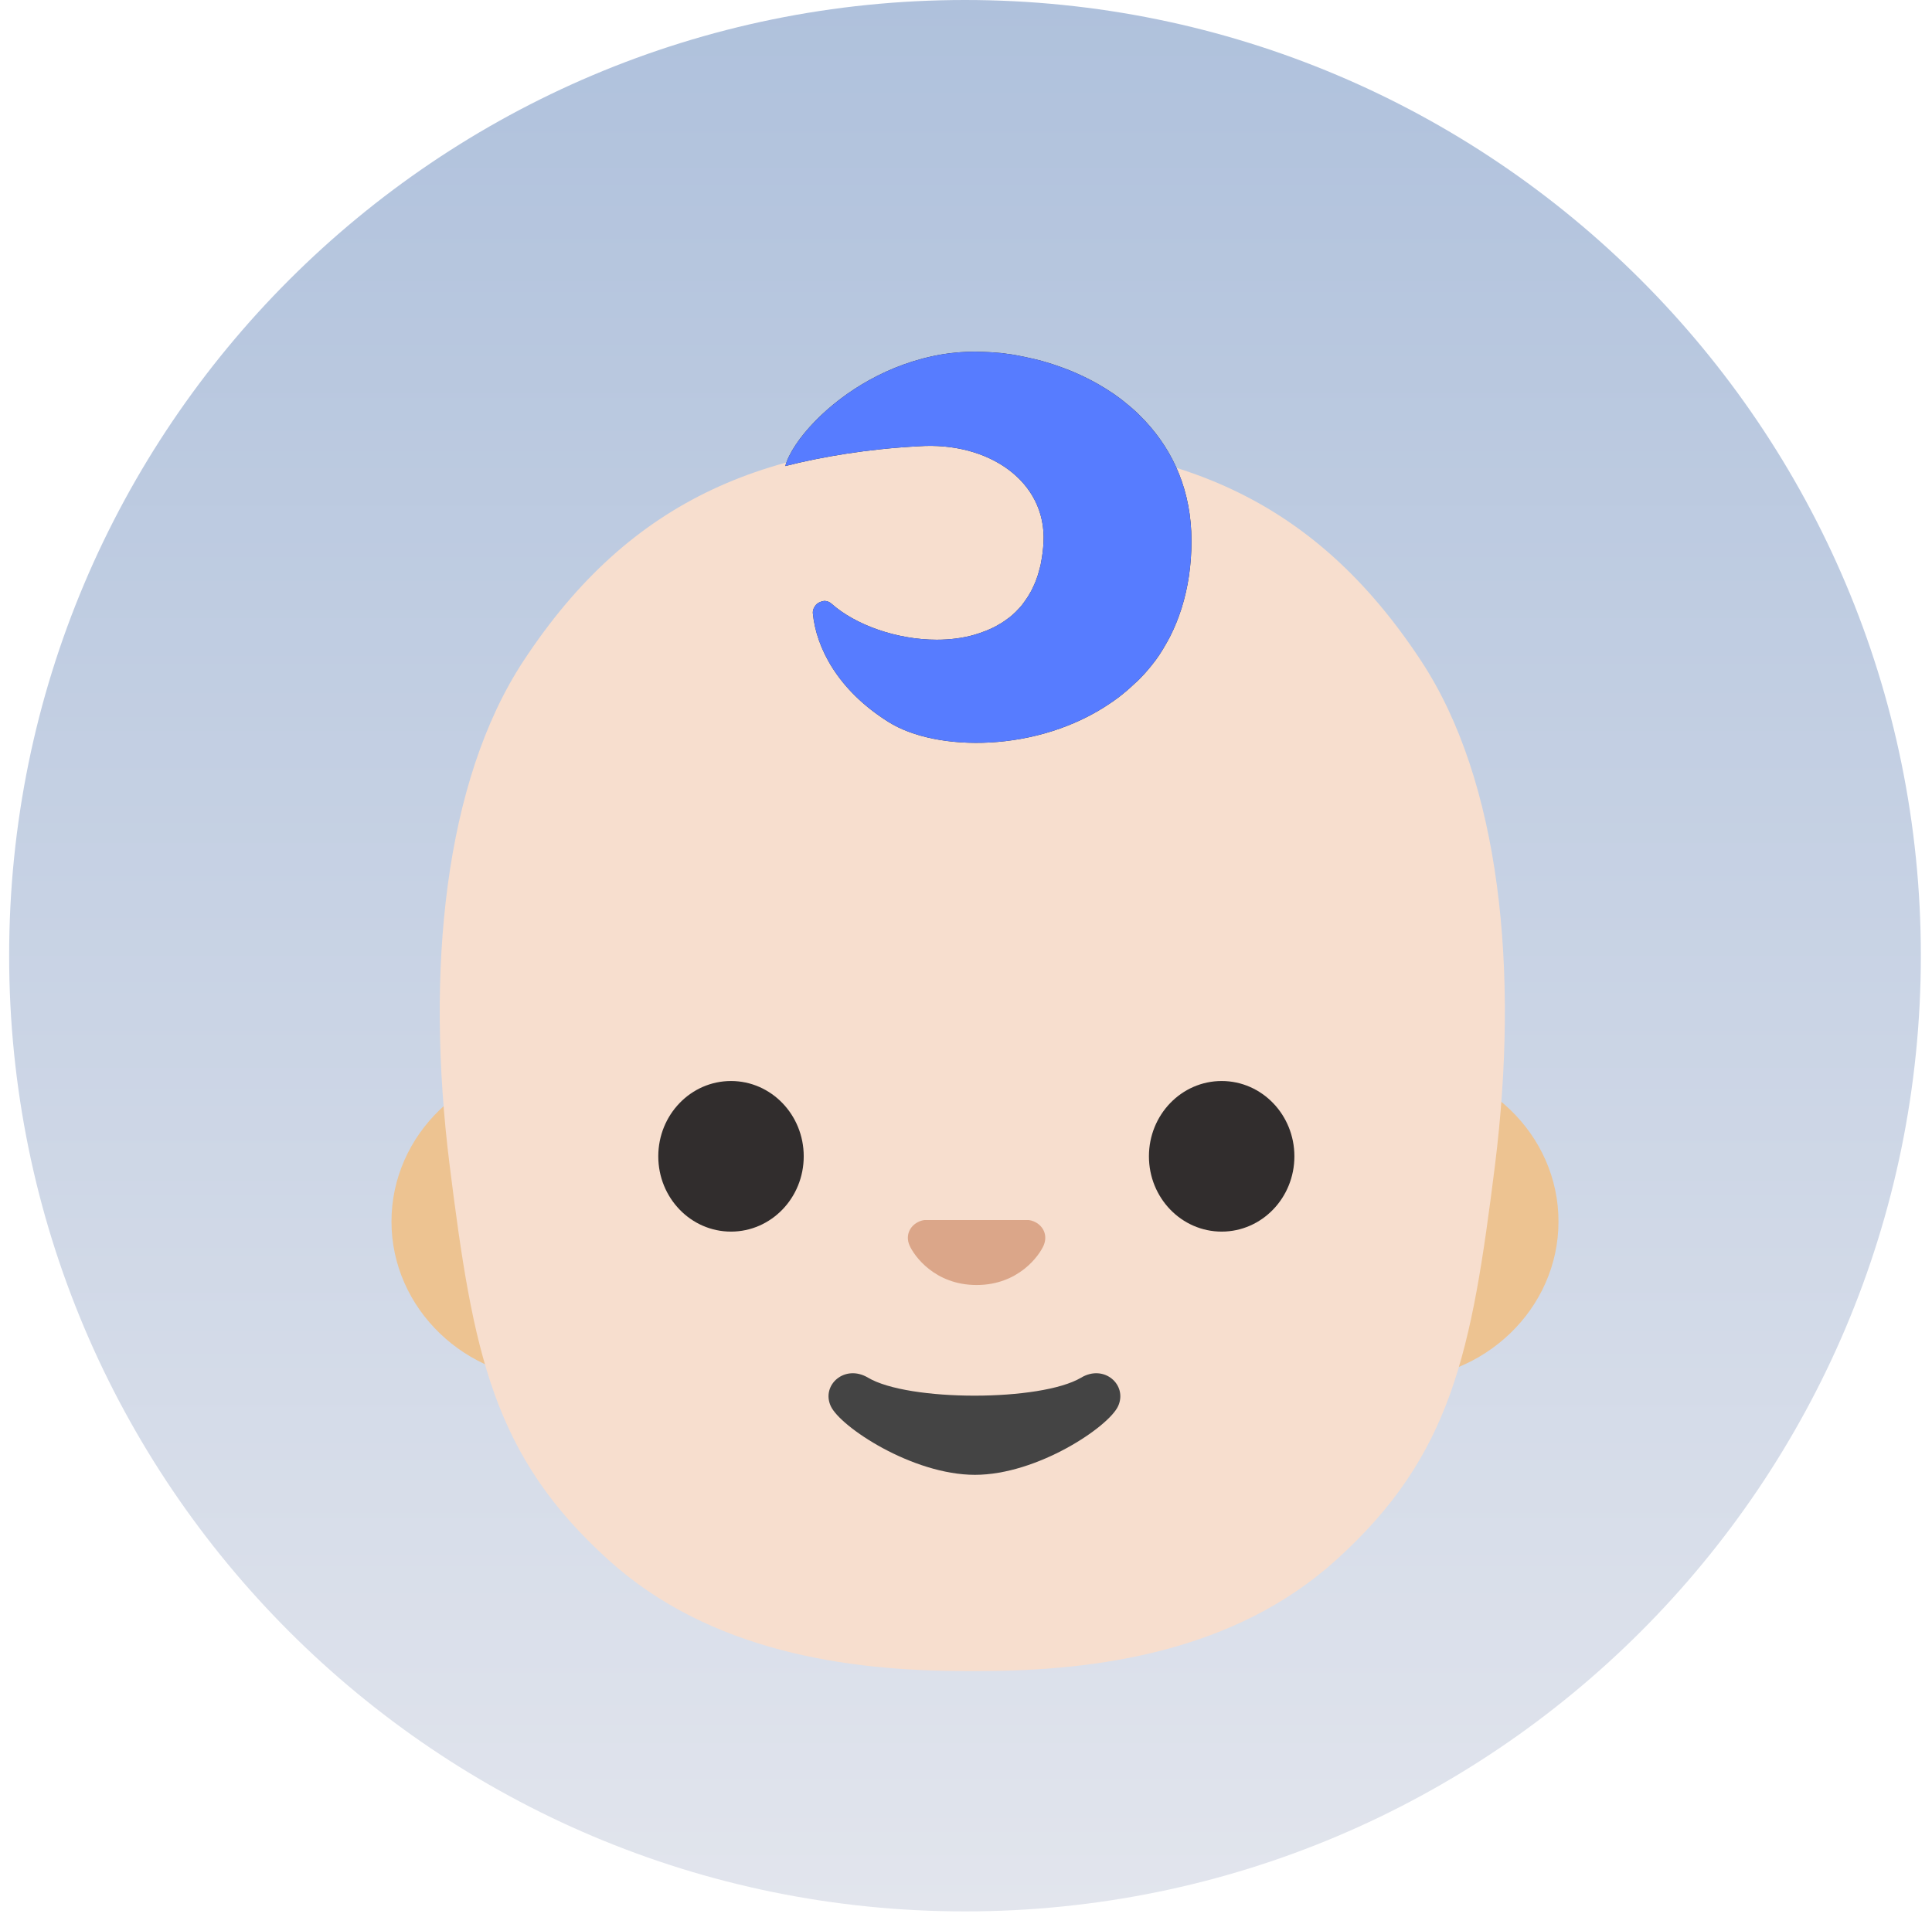
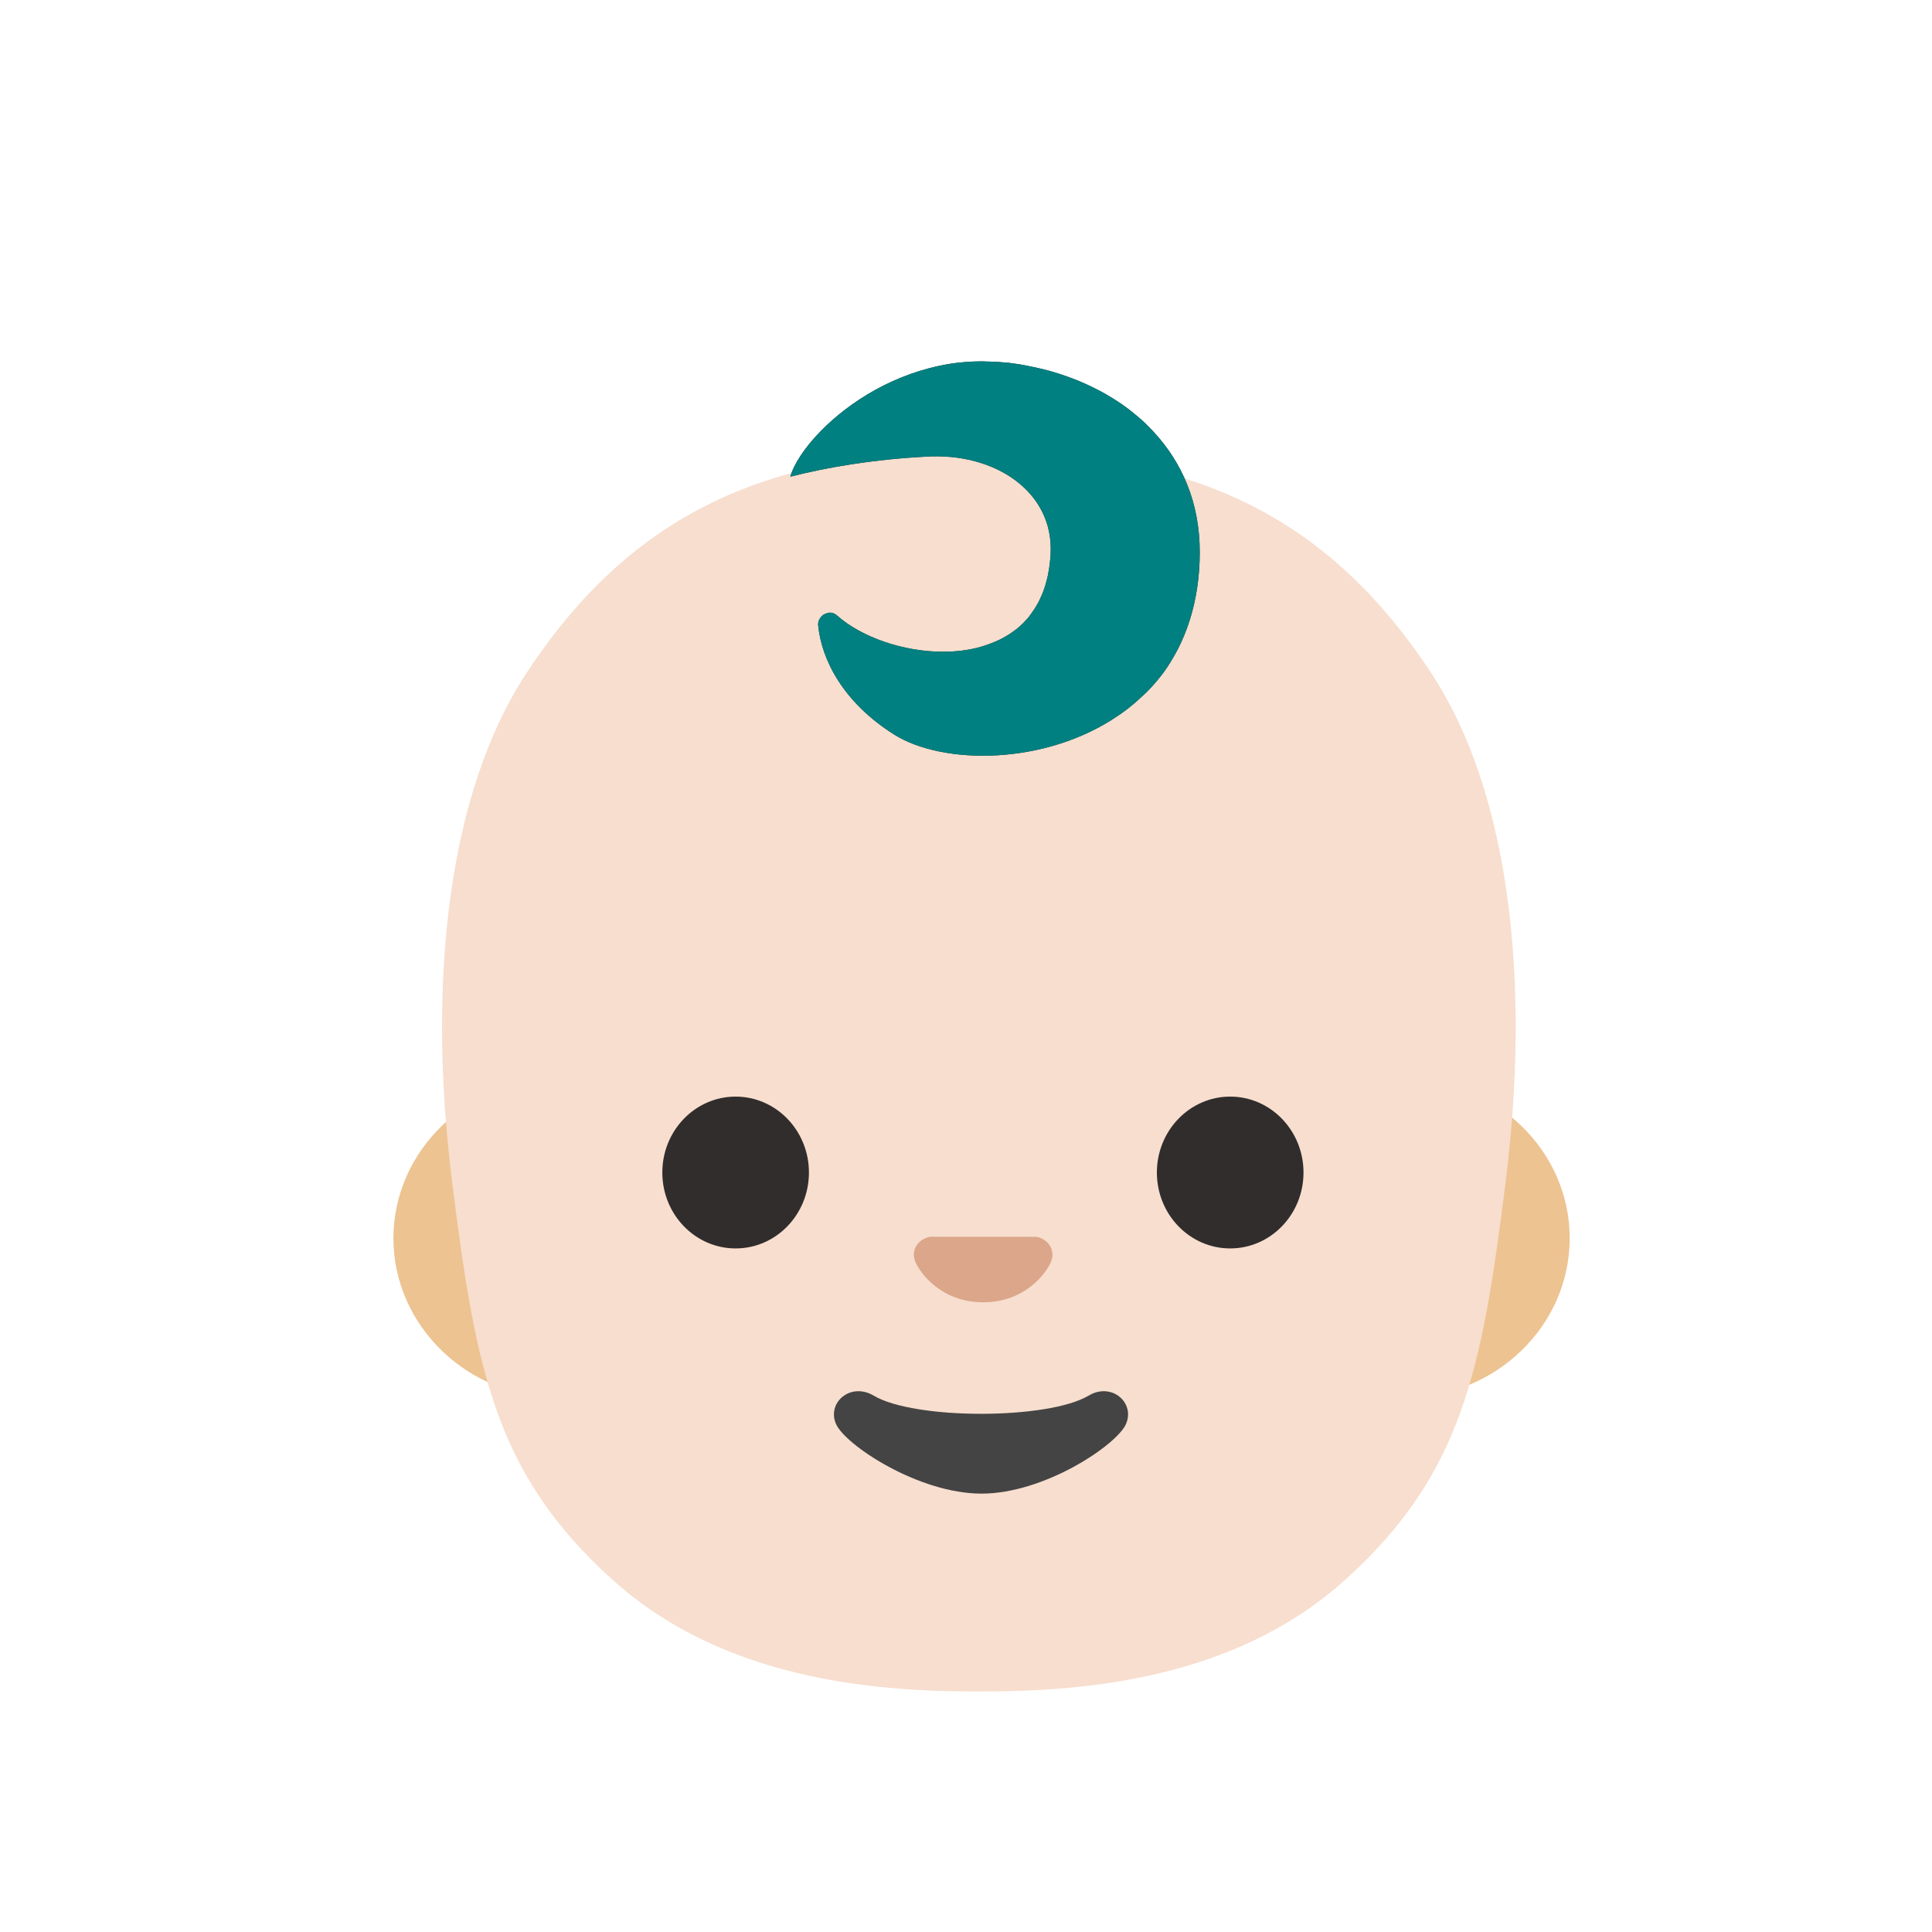
- <svg xmlns="http://www.w3.org/2000/svg" width="127" height="126" viewBox="0 0 127 126" fill="none">
-   <circle cx="63.434" cy="62.833" r="62.833" fill="url(#paint0_linear_4741_2342)" />
-   <path d="M91.646 69.91H36.535C30.596 69.91 25.734 74.588 25.734 80.313C25.734 86.03 30.596 90.715 36.535 90.715H91.646C97.585 90.715 102.447 86.038 102.447 80.313C102.454 74.588 97.592 69.91 91.646 69.91Z" fill="#EDC391" />
-   <path d="M93.425 43.463C86.335 32.677 77.195 28.988 63.915 28.988C50.635 28.988 41.494 32.67 34.404 43.463C29.211 51.372 27.956 63.803 29.557 76.611C31.099 88.924 32.376 95.682 40.019 102.58C46.659 108.57 55.674 109.862 63.406 109.862H64.424C72.156 109.862 81.178 108.57 87.811 102.58C95.454 95.682 96.73 88.924 98.272 76.611C99.873 63.803 98.619 51.364 93.425 43.463Z" fill="#F7DECE" />
-   <path d="M74.905 44.642C75.008 44.531 75.111 44.428 75.215 44.317C75.288 44.236 75.362 44.147 75.436 44.066C75.606 43.867 75.768 43.668 75.923 43.461L75.989 43.373C76.137 43.173 76.27 42.967 76.403 42.753C76.439 42.694 76.476 42.627 76.513 42.568C76.638 42.355 76.764 42.141 76.882 41.912C76.904 41.875 76.919 41.845 76.934 41.809C77.214 41.255 77.457 40.658 77.657 40.031L77.679 39.964C78.085 38.658 78.321 37.205 78.321 35.567C78.321 32.291 77.14 29.702 75.34 27.747C75.318 27.725 75.303 27.71 75.288 27.688C75.148 27.54 75.001 27.393 74.853 27.245L74.765 27.157C74.593 26.993 74.416 26.836 74.233 26.684C74.086 26.559 73.938 26.441 73.791 26.323C73.754 26.294 73.717 26.271 73.688 26.242L73.201 25.888C73.171 25.873 73.149 25.851 73.119 25.836C72.529 25.438 71.917 25.084 71.282 24.781C71.26 24.766 71.231 24.759 71.209 24.744C71.024 24.656 70.84 24.575 70.655 24.493L70.486 24.42C70.323 24.353 70.161 24.287 69.999 24.228C69.94 24.206 69.873 24.183 69.814 24.161C69.659 24.102 69.504 24.051 69.357 23.999L69.158 23.933C69.003 23.881 68.855 23.837 68.7 23.793C68.634 23.77 68.567 23.756 68.494 23.733C68.339 23.689 68.184 23.652 68.029 23.615L67.837 23.571C67.667 23.534 67.498 23.497 67.335 23.46C67.284 23.453 67.232 23.438 67.18 23.431C66.745 23.335 66.31 23.269 65.875 23.217C65.816 23.21 65.757 23.21 65.698 23.202C65.543 23.188 65.395 23.173 65.24 23.165C65.152 23.158 65.07 23.158 64.982 23.151C64.856 23.143 64.739 23.136 64.62 23.136C64.525 23.136 64.429 23.128 64.325 23.128C64.259 23.128 64.192 23.121 64.133 23.121H64.06C63.742 23.121 63.425 23.136 63.115 23.158C63.056 23.165 62.997 23.165 62.938 23.173C62.621 23.202 62.311 23.232 62.016 23.283C58.394 23.874 55.465 25.777 53.635 27.636C52.536 28.75 51.835 29.849 51.621 30.639H51.629C53.974 30.041 57.007 29.517 60.386 29.34C64.96 29.023 68.781 31.628 68.597 35.626C68.575 36.106 68.516 36.556 68.435 36.976L68.412 37.102C68.376 37.264 68.331 37.426 68.287 37.581C68.265 37.655 68.243 37.729 68.228 37.795C68.184 37.928 68.139 38.061 68.088 38.194C68.058 38.275 68.022 38.356 67.985 38.437C67.933 38.555 67.881 38.666 67.83 38.769C67.785 38.858 67.741 38.939 67.689 39.02C67.638 39.116 67.579 39.212 67.52 39.3C67.461 39.389 67.394 39.477 67.335 39.566C67.284 39.639 67.232 39.713 67.173 39.787C67.077 39.905 66.974 40.016 66.871 40.119C66.841 40.149 66.812 40.185 66.782 40.215C66.642 40.355 66.494 40.481 66.339 40.606C66.31 40.628 66.273 40.65 66.243 40.672C66.118 40.77 65.987 40.861 65.853 40.945C65.808 40.968 65.771 40.997 65.727 41.019C65.594 41.1 65.462 41.174 65.329 41.24C65.284 41.263 65.248 41.285 65.203 41.3C65.063 41.366 64.915 41.432 64.761 41.491C64.731 41.506 64.694 41.521 64.657 41.528C64.488 41.595 64.318 41.654 64.141 41.705C64.126 41.713 64.111 41.713 64.097 41.72C63.3 41.956 62.444 42.059 61.574 42.059C58.947 42.059 56.225 41.086 54.661 39.691C54.531 39.574 54.363 39.508 54.188 39.507C54.152 39.507 54.115 39.522 54.085 39.529C54.056 39.536 54.019 39.536 53.989 39.551C53.945 39.566 53.901 39.581 53.856 39.603C53.783 39.639 53.724 39.684 53.665 39.736C53.65 39.75 53.643 39.765 53.628 39.78C53.576 39.839 53.532 39.913 53.495 39.986C53.488 40.001 53.488 40.008 53.48 40.023C53.443 40.119 53.421 40.23 53.436 40.348C53.657 42.576 55.059 45.365 58.394 47.46C61.566 49.459 68.243 49.481 72.994 46.228L73.127 46.139C73.267 46.036 73.415 45.933 73.555 45.829C73.614 45.785 73.68 45.733 73.739 45.682C73.946 45.52 74.145 45.35 74.337 45.173L74.624 44.907C74.728 44.826 74.816 44.73 74.905 44.642Z" fill="#312D2D" />
-   <path d="M74.905 44.642C75.008 44.531 75.111 44.428 75.215 44.317C75.288 44.236 75.362 44.147 75.436 44.066C75.606 43.867 75.768 43.668 75.923 43.461L75.989 43.373C76.137 43.173 76.27 42.967 76.403 42.753C76.439 42.694 76.476 42.627 76.513 42.568C76.638 42.355 76.764 42.141 76.882 41.912C76.904 41.875 76.919 41.845 76.934 41.809C77.214 41.255 77.457 40.658 77.657 40.031L77.679 39.964C78.085 38.658 78.321 37.205 78.321 35.567C78.321 32.291 77.14 29.702 75.34 27.747C75.318 27.725 75.303 27.71 75.288 27.688C75.148 27.54 75.001 27.393 74.853 27.245L74.765 27.157C74.593 26.993 74.416 26.836 74.233 26.684C74.086 26.559 73.938 26.441 73.791 26.323C73.754 26.294 73.717 26.271 73.688 26.242L73.201 25.888C73.171 25.873 73.149 25.851 73.119 25.836C72.529 25.438 71.917 25.084 71.282 24.781C71.26 24.766 71.231 24.759 71.209 24.744C71.024 24.656 70.84 24.575 70.655 24.493L70.486 24.42C70.323 24.353 70.161 24.287 69.999 24.228C69.94 24.206 69.873 24.183 69.814 24.161C69.659 24.102 69.504 24.051 69.357 23.999L69.158 23.933C69.003 23.881 68.855 23.837 68.7 23.793C68.634 23.77 68.567 23.756 68.494 23.733C68.339 23.689 68.184 23.652 68.029 23.615L67.837 23.571C67.667 23.534 67.498 23.497 67.335 23.46C67.284 23.453 67.232 23.438 67.18 23.431C66.745 23.335 66.31 23.269 65.875 23.217C65.816 23.21 65.757 23.21 65.698 23.202C65.543 23.188 65.395 23.173 65.24 23.165C65.152 23.158 65.07 23.158 64.982 23.151C64.856 23.143 64.739 23.136 64.62 23.136C64.525 23.136 64.429 23.128 64.325 23.128C64.259 23.128 64.192 23.121 64.133 23.121H64.06C63.742 23.121 63.425 23.136 63.115 23.158C63.056 23.165 62.997 23.165 62.938 23.173C62.621 23.202 62.311 23.232 62.016 23.283C58.394 23.874 55.465 25.777 53.635 27.636C52.536 28.75 51.835 29.849 51.621 30.639H51.629C53.974 30.041 57.007 29.517 60.386 29.34C64.96 29.023 68.781 31.628 68.597 35.626C68.575 36.106 68.516 36.556 68.435 36.976L68.412 37.102C68.376 37.264 68.331 37.426 68.287 37.581C68.265 37.655 68.243 37.729 68.228 37.795C68.184 37.928 68.139 38.061 68.088 38.194C68.058 38.275 68.022 38.356 67.985 38.437C67.933 38.555 67.881 38.666 67.83 38.769C67.785 38.858 67.741 38.939 67.689 39.02C67.638 39.116 67.579 39.212 67.52 39.3C67.461 39.389 67.394 39.477 67.335 39.566C67.284 39.639 67.232 39.713 67.173 39.787C67.077 39.905 66.974 40.016 66.871 40.119C66.841 40.149 66.812 40.185 66.782 40.215C66.642 40.355 66.494 40.481 66.339 40.606C66.31 40.628 66.273 40.65 66.243 40.672C66.118 40.77 65.987 40.861 65.853 40.945C65.808 40.968 65.771 40.997 65.727 41.019C65.594 41.1 65.462 41.174 65.329 41.24C65.284 41.263 65.248 41.285 65.203 41.3C65.063 41.366 64.915 41.432 64.761 41.491C64.731 41.506 64.694 41.521 64.657 41.528C64.488 41.595 64.318 41.654 64.141 41.705C64.126 41.713 64.111 41.713 64.097 41.72C63.3 41.956 62.444 42.059 61.574 42.059C58.947 42.059 56.225 41.086 54.661 39.691C54.531 39.574 54.363 39.508 54.188 39.507C54.152 39.507 54.115 39.522 54.085 39.529C54.056 39.536 54.019 39.536 53.989 39.551C53.945 39.566 53.901 39.581 53.856 39.603C53.783 39.639 53.724 39.684 53.665 39.736C53.65 39.75 53.643 39.765 53.628 39.78C53.576 39.839 53.532 39.913 53.495 39.986C53.488 40.001 53.488 40.008 53.48 40.023C53.443 40.119 53.421 40.23 53.436 40.348C53.657 42.576 55.059 45.365 58.394 47.46C61.566 49.459 68.243 49.481 72.994 46.228L73.127 46.139C73.267 46.036 73.415 45.933 73.555 45.829C73.614 45.785 73.68 45.733 73.739 45.682C73.946 45.52 74.145 45.35 74.337 45.173L74.624 44.907C74.728 44.826 74.816 44.73 74.905 44.642Z" fill="#577CFF" />
-   <path d="M67.937 80.294C67.838 80.253 67.733 80.226 67.627 80.213H60.766C60.662 80.228 60.559 80.25 60.456 80.294C59.836 80.545 59.489 81.194 59.785 81.873C60.08 82.559 61.444 84.484 64.196 84.484C66.948 84.484 68.313 82.559 68.608 81.873C68.896 81.187 68.556 80.545 67.937 80.294Z" fill="#DBA689" />
-   <path d="M48.052 80.973C50.693 80.973 52.833 78.757 52.833 76.023C52.833 73.289 50.693 71.072 48.052 71.072C45.412 71.072 43.272 73.289 43.272 76.023C43.272 78.757 45.412 80.973 48.052 80.973Z" fill="#312D2D" />
-   <path d="M80.306 80.973C82.946 80.973 85.087 78.757 85.087 76.023C85.087 73.289 82.946 71.072 80.306 71.072C77.666 71.072 75.525 73.289 75.525 76.023C75.525 78.757 77.666 80.973 80.306 80.973Z" fill="#312D2D" />
-   <path d="M71.068 90.575C68.412 92.154 59.706 92.154 57.058 90.575C55.531 89.668 53.974 91.055 54.608 92.442C55.228 93.807 59.979 96.964 64.088 96.964C68.191 96.964 72.883 93.807 73.502 92.442C74.129 91.055 72.588 89.668 71.068 90.575Z" fill="#444444" />
+ <svg xmlns="http://www.w3.org/2000/svg" xmlns:ns1="https://boxy-svg.com" width="126" height="126" viewBox="0 0 126 126" fill="none">
  <defs>
-     <linearGradient id="paint0_linear_4741_2342" x1="63.434" y1="0" x2="63.434" y2="125.665" gradientUnits="userSpaceOnUse">
-       <stop stop-color="#AFC1DC" />
-       <stop offset="1" stop-color="#E2E5ED" />
+     <ns1:export>
+       <ns1:file format="svg" />
+       <ns1:file format="svg" href="#object-0" path="Untitled 2.svg" />
+     </ns1:export>
+     <ns1:export>
+       <ns1:file format="svg" excluded="true" />
+     </ns1:export>
+     <linearGradient gradientUnits="userSpaceOnUse" x1="63.358" y1="0.446" x2="63.358" y2="126.112" id="gradient-0">
+       <stop offset="0" style="stop-color: rgb(209, 240, 240)" />
+       <stop offset="1" style="stop-color: rgb(43.181% 54.374% 54.424%)" />
    </linearGradient>
  </defs>
+   <circle cx="63.358" cy="63.279" r="62.833" style="stroke-width: 1; transform-box: fill-box; transform-origin: 50% 50%; fill: url(&quot;#gradient-0&quot;);" transform="matrix(-1, 0.000677, -0.000677, -1, 0.000014, 0.000002)" id="object-0" />
+   <path d="M 91.57 70.356 L 36.459 70.356 C 30.52 70.356 25.658 75.034 25.658 80.759 C 25.658 86.476 30.52 91.161 36.459 91.161 L 91.57 91.161 C 97.509 91.161 102.371 86.484 102.371 80.759 C 102.378 75.034 97.516 70.356 91.57 70.356 Z" fill="#EDC391" style="stroke-width: 1;" />
+   <path d="M 93.349 43.909 C 86.259 33.123 77.118 29.434 63.839 29.434 C 50.559 29.434 41.418 33.116 34.328 43.909 C 29.134 51.818 27.88 64.249 29.481 77.057 C 31.023 89.37 32.299 96.128 39.943 103.026 C 46.582 109.016 55.598 110.308 63.33 110.308 L 64.348 110.308 C 72.079 110.308 81.102 109.016 87.735 103.026 C 95.378 96.128 96.654 89.37 98.196 77.057 C 99.797 64.249 98.543 51.811 93.349 43.909 Z" fill="#F7DECE" style="stroke-width: 1;" />
+   <path d="M 74.829 45.088 C 74.932 44.977 75.035 44.874 75.139 44.763 C 75.212 44.682 75.286 44.593 75.36 44.512 C 75.53 44.313 75.692 44.114 75.847 43.907 L 75.913 43.819 C 76.061 43.619 76.194 43.413 76.326 43.199 C 76.363 43.14 76.4 43.074 76.437 43.014 C 76.562 42.801 76.688 42.587 76.806 42.358 C 76.828 42.321 76.843 42.291 76.857 42.255 C 77.138 41.701 77.381 41.104 77.58 40.477 L 77.603 40.41 C 78.008 39.104 78.244 37.651 78.244 36.013 C 78.244 32.738 77.064 30.148 75.264 28.193 C 75.242 28.171 75.227 28.156 75.212 28.134 C 75.072 27.986 74.925 27.839 74.777 27.691 L 74.688 27.603 C 74.517 27.439 74.34 27.282 74.157 27.131 C 74.01 27.005 73.862 26.887 73.715 26.769 C 73.678 26.74 73.641 26.717 73.611 26.688 L 73.124 26.334 C 73.095 26.319 73.073 26.297 73.043 26.282 C 72.453 25.884 71.841 25.53 71.206 25.227 C 71.184 25.212 71.155 25.205 71.132 25.19 C 70.948 25.102 70.764 25.021 70.579 24.939 L 70.409 24.866 C 70.247 24.799 70.085 24.733 69.923 24.674 C 69.864 24.652 69.797 24.63 69.738 24.607 C 69.583 24.548 69.428 24.497 69.281 24.445 L 69.081 24.379 C 68.927 24.327 68.779 24.283 68.624 24.239 C 68.558 24.216 68.491 24.202 68.418 24.179 C 68.263 24.135 68.108 24.098 67.953 24.061 L 67.761 24.017 C 67.591 23.98 67.422 23.943 67.259 23.907 C 67.208 23.899 67.156 23.884 67.104 23.877 C 66.669 23.781 66.234 23.715 65.798 23.663 C 65.739 23.656 65.68 23.656 65.621 23.648 C 65.466 23.634 65.319 23.619 65.164 23.611 C 65.075 23.604 64.994 23.604 64.906 23.597 C 64.78 23.589 64.662 23.582 64.544 23.582 C 64.448 23.582 64.352 23.575 64.249 23.575 C 64.183 23.575 64.116 23.567 64.057 23.567 L 63.984 23.567 C 63.666 23.567 63.349 23.582 63.039 23.604 C 62.98 23.611 62.921 23.611 62.862 23.619 C 62.545 23.648 62.235 23.678 61.94 23.729 C 58.318 24.32 55.389 26.223 53.559 28.082 C 52.46 29.196 51.759 30.296 51.545 31.085 L 51.552 31.085 C 53.898 30.487 56.931 29.964 60.31 29.786 C 64.884 29.469 68.705 32.074 68.521 36.072 C 68.499 36.552 68.44 37.002 68.358 37.422 L 68.336 37.548 C 68.299 37.71 68.255 37.872 68.211 38.027 C 68.189 38.101 68.167 38.175 68.152 38.241 C 68.108 38.374 68.063 38.507 68.012 38.64 C 67.982 38.721 67.945 38.802 67.908 38.883 C 67.857 39.001 67.805 39.112 67.754 39.215 C 67.709 39.304 67.665 39.385 67.613 39.466 C 67.562 39.562 67.503 39.658 67.444 39.746 C 67.385 39.835 67.318 39.923 67.259 40.012 C 67.208 40.086 67.156 40.159 67.097 40.233 C 67.001 40.351 66.898 40.462 66.794 40.565 C 66.765 40.595 66.735 40.632 66.706 40.661 C 66.566 40.801 66.418 40.927 66.263 41.052 C 66.234 41.074 66.197 41.096 66.167 41.118 C 66.042 41.216 65.911 41.307 65.776 41.391 C 65.732 41.414 65.695 41.443 65.651 41.465 C 65.518 41.546 65.385 41.62 65.253 41.687 C 65.208 41.709 65.171 41.731 65.127 41.746 C 64.987 41.812 64.839 41.878 64.684 41.937 C 64.655 41.952 64.618 41.967 64.581 41.974 C 64.411 42.041 64.242 42.1 64.065 42.151 C 64.05 42.159 64.035 42.159 64.02 42.166 C 63.224 42.402 62.368 42.505 61.497 42.505 C 58.871 42.505 56.149 41.532 54.585 40.137 C 54.455 40.02 54.287 39.954 54.112 39.953 C 54.075 39.953 54.039 39.968 54.009 39.975 C 53.98 39.982 53.943 39.982 53.913 39.997 C 53.869 40.012 53.825 40.027 53.78 40.049 C 53.707 40.086 53.648 40.13 53.589 40.182 C 53.574 40.196 53.566 40.211 53.552 40.226 C 53.5 40.285 53.456 40.359 53.419 40.432 C 53.411 40.447 53.411 40.454 53.404 40.469 C 53.367 40.565 53.345 40.676 53.36 40.794 C 53.581 43.022 54.983 45.811 58.318 47.906 C 61.49 49.905 68.167 49.927 72.918 46.674 L 73.051 46.585 C 73.191 46.482 73.338 46.379 73.479 46.275 C 73.538 46.231 73.604 46.179 73.663 46.128 C 73.87 45.966 74.069 45.796 74.261 45.619 L 74.548 45.353 C 74.652 45.272 74.74 45.176 74.829 45.088 Z" fill="#312D2D" style="stroke-width: 1;" />
+   <path d="M 74.829 45.088 C 74.932 44.977 75.035 44.874 75.139 44.763 C 75.212 44.682 75.286 44.593 75.36 44.512 C 75.53 44.313 75.692 44.114 75.847 43.907 L 75.913 43.819 C 76.061 43.619 76.194 43.413 76.326 43.199 C 76.363 43.14 76.4 43.074 76.437 43.014 C 76.562 42.801 76.688 42.587 76.806 42.358 C 76.828 42.321 76.843 42.291 76.857 42.255 C 77.138 41.701 77.381 41.104 77.58 40.477 L 77.603 40.41 C 78.008 39.104 78.244 37.651 78.244 36.013 C 78.244 32.738 77.064 30.148 75.264 28.193 C 75.242 28.171 75.227 28.156 75.212 28.134 C 75.072 27.986 74.925 27.839 74.777 27.691 L 74.688 27.603 C 74.517 27.439 74.34 27.282 74.157 27.131 C 74.01 27.005 73.862 26.887 73.715 26.769 C 73.678 26.74 73.641 26.717 73.611 26.688 L 73.124 26.334 C 73.095 26.319 73.073 26.297 73.043 26.282 C 72.453 25.884 71.841 25.53 71.206 25.227 C 71.184 25.212 71.155 25.205 71.132 25.19 C 70.948 25.102 70.764 25.021 70.579 24.939 L 70.409 24.866 C 70.247 24.799 70.085 24.733 69.923 24.674 C 69.864 24.652 69.797 24.63 69.738 24.607 C 69.583 24.548 69.428 24.497 69.281 24.445 L 69.081 24.379 C 68.927 24.327 68.779 24.283 68.624 24.239 C 68.558 24.216 68.491 24.202 68.418 24.179 C 68.263 24.135 68.108 24.098 67.953 24.061 L 67.761 24.017 C 67.591 23.98 67.422 23.943 67.259 23.907 C 67.208 23.899 67.156 23.884 67.104 23.877 C 66.669 23.781 66.234 23.715 65.798 23.663 C 65.739 23.656 65.68 23.656 65.621 23.648 C 65.466 23.634 65.319 23.619 65.164 23.611 C 65.075 23.604 64.994 23.604 64.906 23.597 C 64.78 23.589 64.662 23.582 64.544 23.582 C 64.448 23.582 64.352 23.575 64.249 23.575 C 64.183 23.575 64.116 23.567 64.057 23.567 L 63.984 23.567 C 63.666 23.567 63.349 23.582 63.039 23.604 C 62.98 23.611 62.921 23.611 62.862 23.619 C 62.545 23.648 62.235 23.678 61.94 23.729 C 58.318 24.32 55.389 26.223 53.559 28.082 C 52.46 29.196 51.759 30.296 51.545 31.085 L 51.552 31.085 C 53.898 30.487 56.931 29.964 60.31 29.786 C 64.884 29.469 68.705 32.074 68.521 36.072 C 68.499 36.552 68.44 37.002 68.358 37.422 L 68.336 37.548 C 68.299 37.71 68.255 37.872 68.211 38.027 C 68.189 38.101 68.167 38.175 68.152 38.241 C 68.108 38.374 68.063 38.507 68.012 38.64 C 67.982 38.721 67.945 38.802 67.908 38.883 C 67.857 39.001 67.805 39.112 67.754 39.215 C 67.709 39.304 67.665 39.385 67.613 39.466 C 67.562 39.562 67.503 39.658 67.444 39.746 C 67.385 39.835 67.318 39.923 67.259 40.012 C 67.208 40.086 67.156 40.159 67.097 40.233 C 67.001 40.351 66.898 40.462 66.794 40.565 C 66.765 40.595 66.735 40.632 66.706 40.661 C 66.566 40.801 66.418 40.927 66.263 41.052 C 66.234 41.074 66.197 41.096 66.167 41.118 C 66.042 41.216 65.911 41.307 65.776 41.391 C 65.732 41.414 65.695 41.443 65.651 41.465 C 65.518 41.546 65.385 41.62 65.253 41.687 C 65.208 41.709 65.171 41.731 65.127 41.746 C 64.987 41.812 64.839 41.878 64.684 41.937 C 64.655 41.952 64.618 41.967 64.581 41.974 C 64.411 42.041 64.242 42.1 64.065 42.151 C 64.05 42.159 64.035 42.159 64.02 42.166 C 63.224 42.402 62.368 42.505 61.497 42.505 C 58.871 42.505 56.149 41.532 54.585 40.137 C 54.455 40.02 54.287 39.954 54.112 39.953 C 54.075 39.953 54.039 39.968 54.009 39.975 C 53.98 39.982 53.943 39.982 53.913 39.997 C 53.869 40.012 53.825 40.027 53.78 40.049 C 53.707 40.086 53.648 40.13 53.589 40.182 C 53.574 40.196 53.566 40.211 53.552 40.226 C 53.5 40.285 53.456 40.359 53.419 40.432 C 53.411 40.447 53.411 40.454 53.404 40.469 C 53.367 40.565 53.345 40.676 53.36 40.794 C 53.581 43.022 54.983 45.811 58.318 47.906 C 61.49 49.905 68.167 49.927 72.918 46.674 L 73.051 46.585 C 73.191 46.482 73.338 46.379 73.479 46.275 C 73.538 46.231 73.604 46.179 73.663 46.128 C 73.87 45.966 74.069 45.796 74.261 45.619 L 74.548 45.353 C 74.652 45.272 74.74 45.176 74.829 45.088 Z" style="stroke-width: 1; fill: rgb(0, 128, 128);" />
+   <path d="M 67.861 80.74 C 67.761 80.699 67.657 80.672 67.551 80.659 L 60.69 80.659 C 60.586 80.674 60.483 80.696 60.38 80.74 C 59.76 80.991 59.413 81.64 59.708 82.319 C 60.003 83.005 61.368 84.931 64.12 84.931 C 66.872 84.931 68.237 83.005 68.532 82.319 C 68.82 81.633 68.48 80.991 67.861 80.74 Z" fill="#DBA689" style="stroke-width: 1;" />
+   <path d="M 47.976 81.419 C 50.616 81.419 52.757 79.203 52.757 76.469 C 52.757 73.735 50.616 71.518 47.976 71.518 C 45.336 71.518 43.195 73.735 43.195 76.469 C 43.195 79.203 45.336 81.419 47.976 81.419 Z" fill="#312D2D" style="stroke-width: 1;" />
+   <path d="M 80.23 81.419 C 82.87 81.419 85.011 79.203 85.011 76.469 C 85.011 73.735 82.87 71.518 80.23 71.518 C 77.59 71.518 75.449 73.735 75.449 76.469 C 75.449 79.203 77.59 81.419 80.23 81.419 Z" fill="#312D2D" style="stroke-width: 1;" />
+   <path d="M 70.992 91.021 C 68.336 92.6 59.63 92.6 56.982 91.021 C 55.454 90.114 53.898 91.501 54.532 92.888 C 55.152 94.253 59.903 97.41 64.012 97.41 C 68.114 97.41 72.806 94.253 73.426 92.888 C 74.053 91.501 72.511 90.114 70.992 91.021 Z" fill="#444444" style="stroke-width: 1;" />
</svg>
